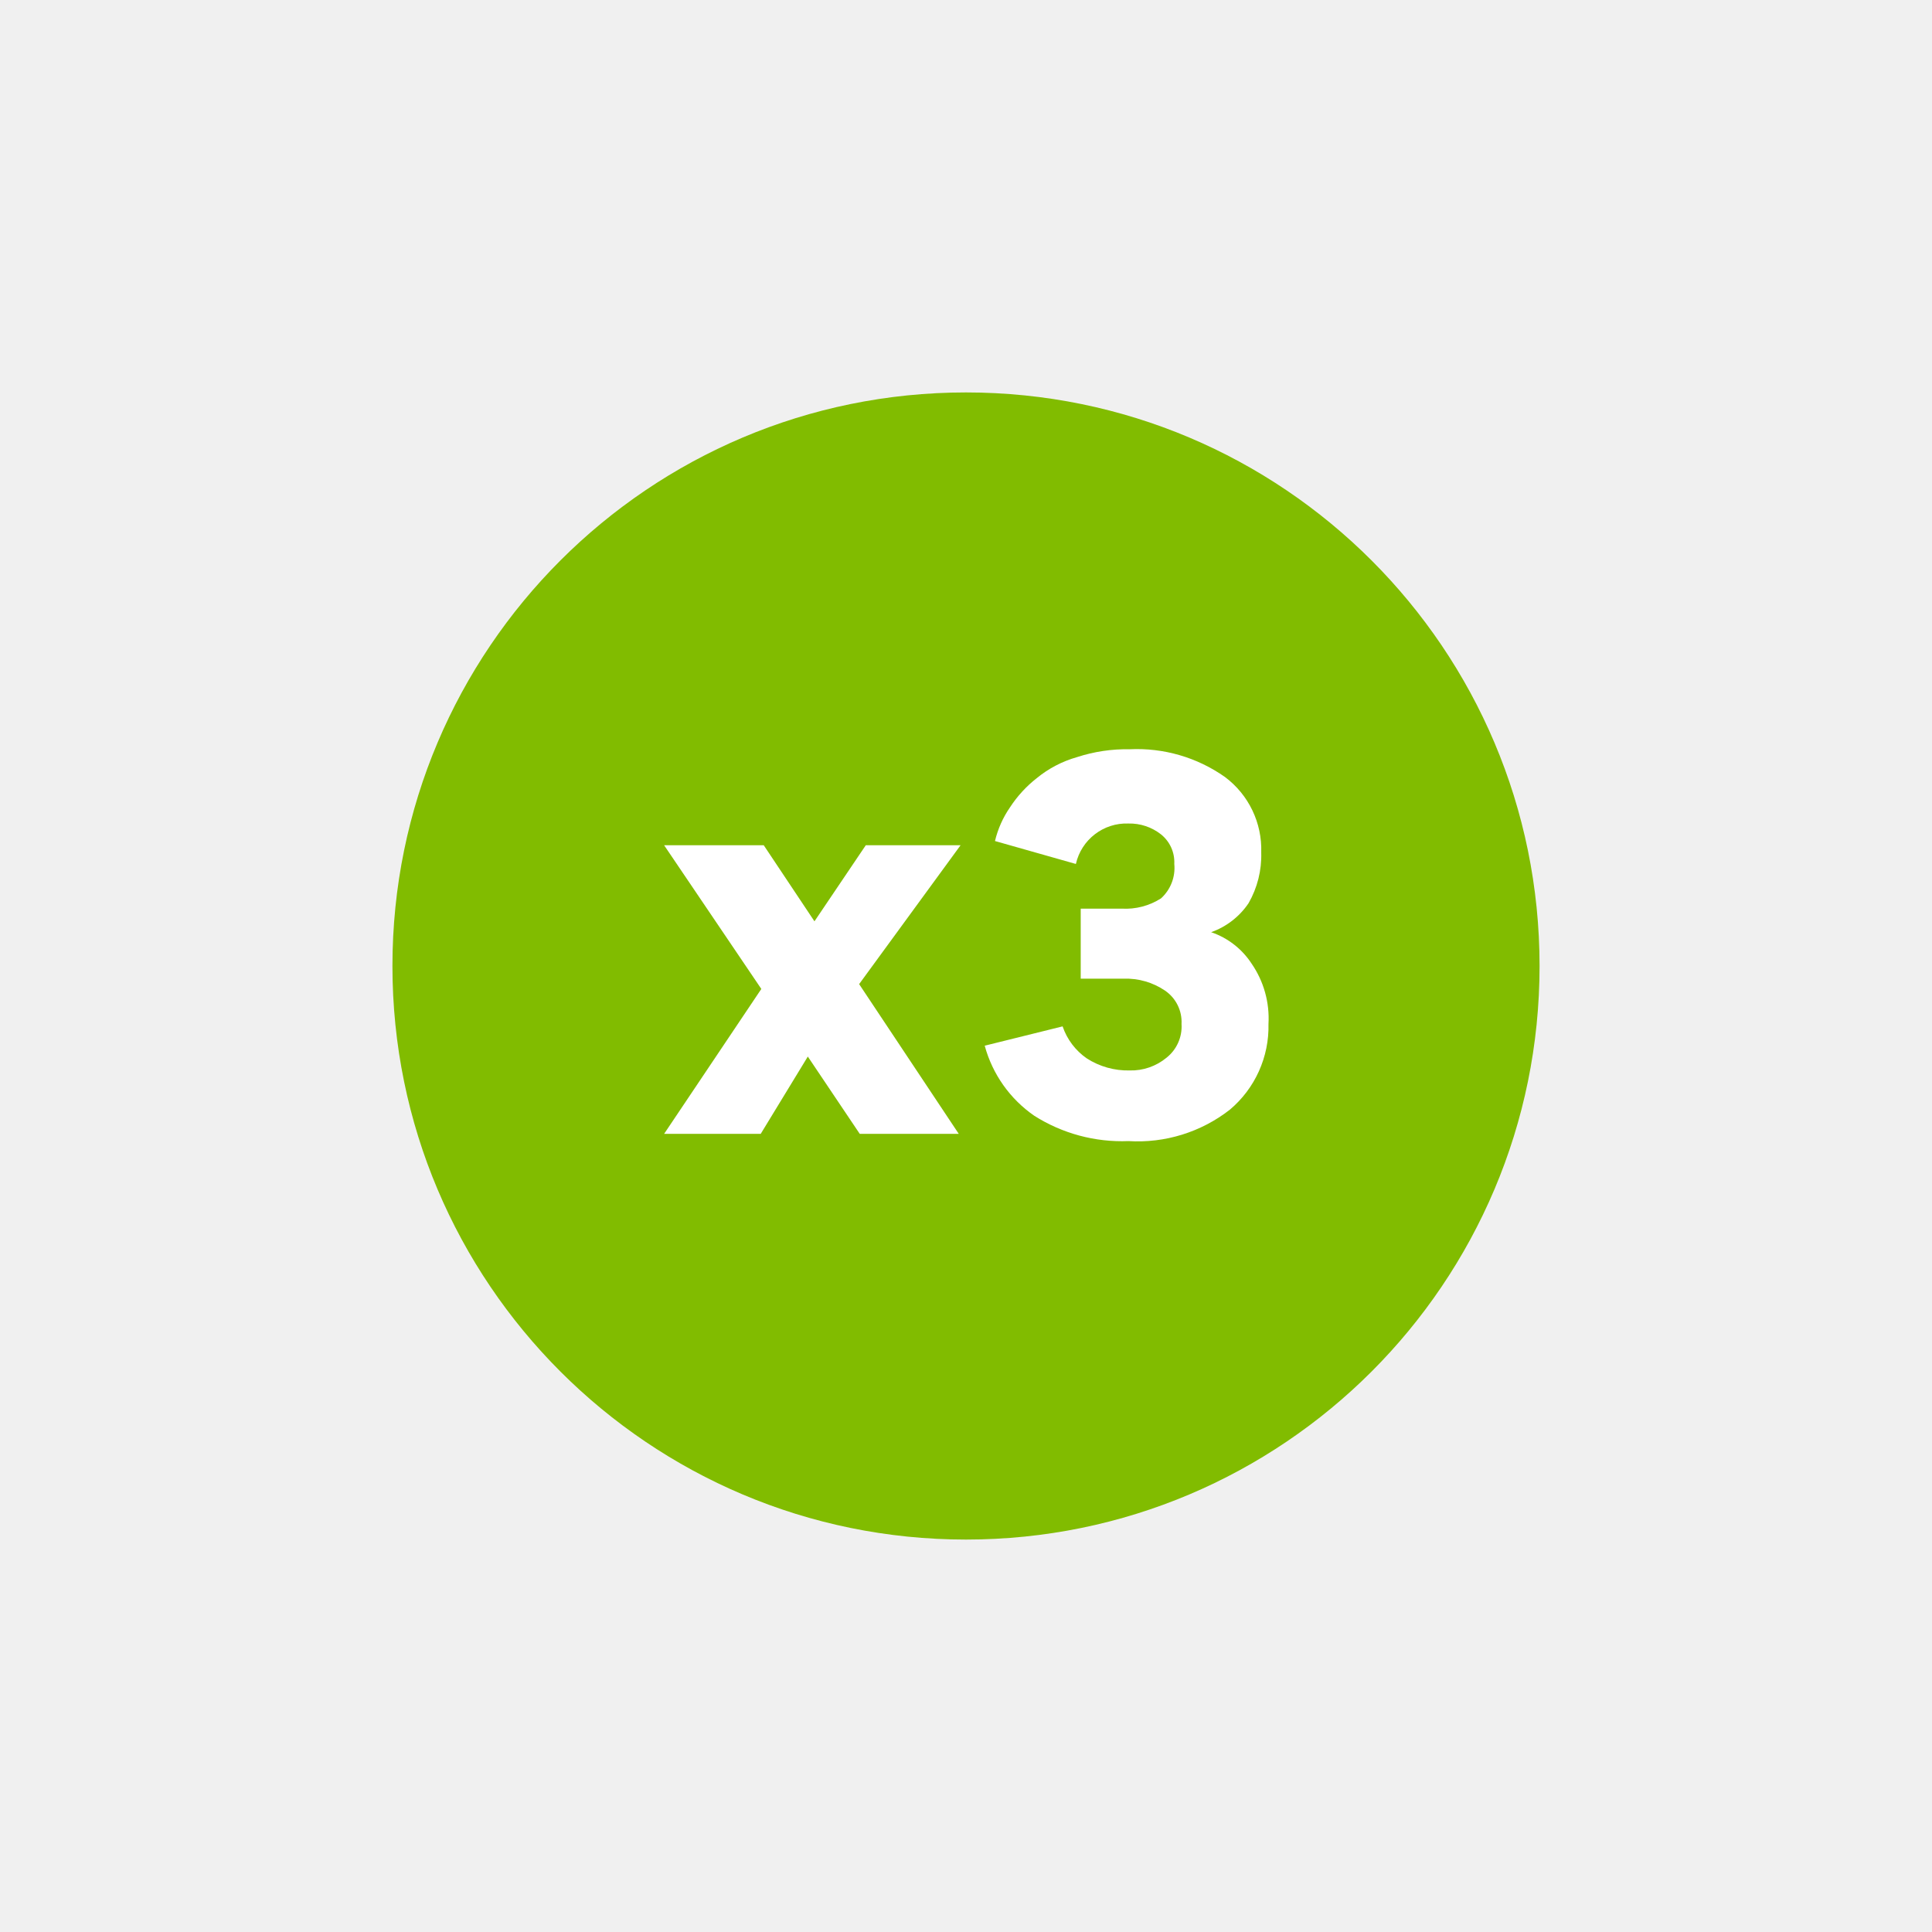
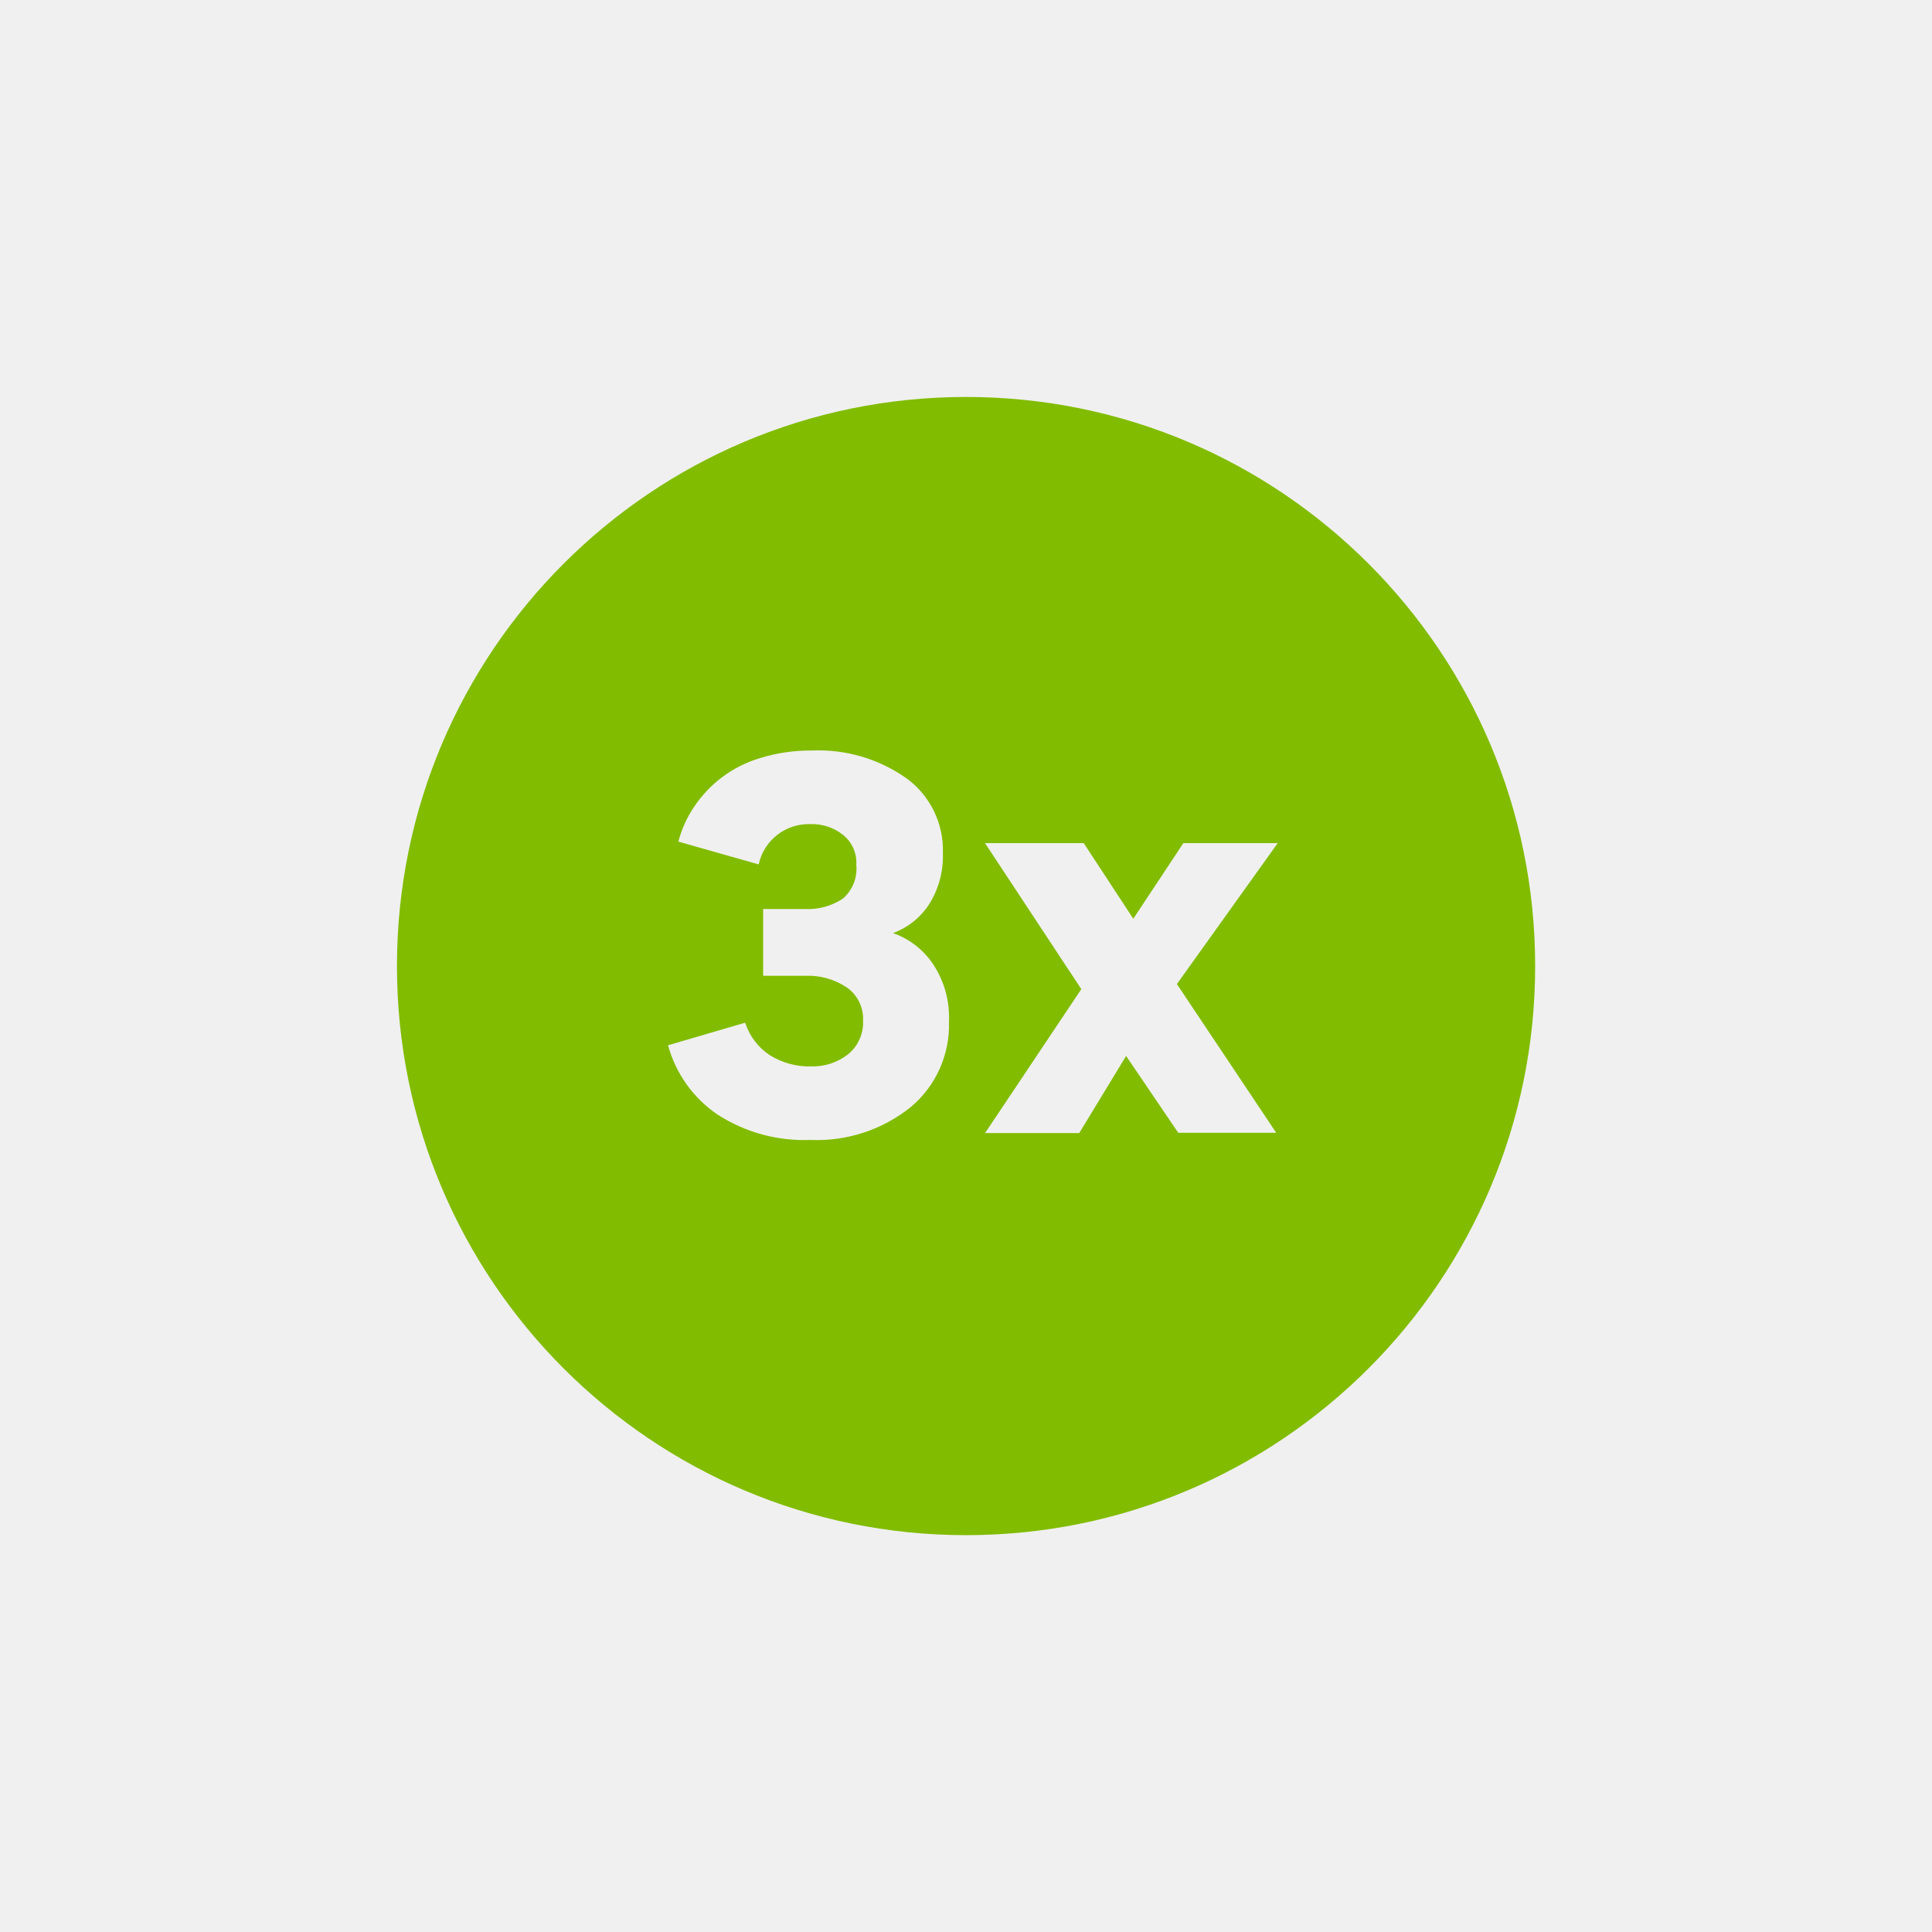
- <svg xmlns="http://www.w3.org/2000/svg" viewBox="0 0 32 32">
-   <defs>
-     <style>.cls-3{fill:#fff}</style>
-   </defs>
-   <g id="Icon">
-     <circle cx="16" cy="16" r="9.5" fill="#81bc00" />
-     <path class="cls-3" d="M15.91 14l-1.68 2.3 1.65 2.48h-1.64l-.86-1.28-.78 1.28H11l1.61-2.4L11 14h1.65l.84 1.26.85-1.26zM18.69 18.9a2.71 2.71 0 01-1.56-.42 2.07 2.07 0 01-.82-1.16L17.6 17a1.06 1.06 0 00.4.53 1.26 1.26 0 00.71.2.92.92 0 00.61-.21.66.66 0 00.25-.56.63.63 0 00-.27-.55 1.15 1.15 0 00-.69-.2h-.71v-1.16h.68a1.09 1.09 0 00.65-.17.68.68 0 00.22-.57.59.59 0 00-.22-.49.84.84 0 00-.54-.18.86.86 0 00-.87.67l-1.34-.38a1.66 1.66 0 01.25-.56 2 2 0 01.44-.48 1.85 1.85 0 01.67-.35 2.65 2.65 0 01.87-.13 2.53 2.53 0 011.58.46 1.5 1.5 0 01.6 1.25 1.59 1.59 0 01-.21.84 1.25 1.25 0 01-.62.48 1.3 1.3 0 01.67.52 1.6 1.6 0 01.28 1 1.8 1.8 0 01-.64 1.42 2.48 2.48 0 01-1.68.52z" />
-   </g>
+ <svg xmlns="http://www.w3.org/2000/svg" width="32" height="32" fill="none">
+   <path fill-rule="evenodd" clip-rule="evenodd" d="M25.427 16.001a9.426 9.426 0 11-18.852 0 9.426 9.426 0 0118.852 0zm-12.003 2.88a2.641 2.641 0 01-1.545-.424 2.032 2.032 0 01-.814-1.144l1.277-.374c.07.217.211.405.4.533.207.131.449.198.694.191a.95.95 0 00.61-.2.677.677 0 00.249-.559.632.632 0 00-.268-.548 1.153 1.153 0 00-.687-.194h-.7v-1.106h.675c.228.014.454-.046.645-.171a.657.657 0 00.223-.56.588.588 0 00-.22-.497.823.823 0 00-.54-.178.848.848 0 00-.857.667l-1.33-.377a1.86 1.86 0 01.248-.558 2.001 2.001 0 011.099-.824 2.81 2.81 0 01.86-.127 2.528 2.528 0 011.571.46c.394.287.62.752.603 1.24.01.291-.065.579-.216.828a1.213 1.213 0 01-.61.496c.273.096.507.278.667.519.184.28.275.612.26.948a1.77 1.77 0 01-.635 1.416 2.48 2.48 0 01-1.66.543zm7.739-4.916l-1.67 2.334 1.645 2.463h-1.623l-.863-1.272-.776 1.277h-1.56l1.594-2.384-1.595-2.418h1.635l.821 1.252.829-1.252h1.563z" fill="#81BC00" />
</svg>
